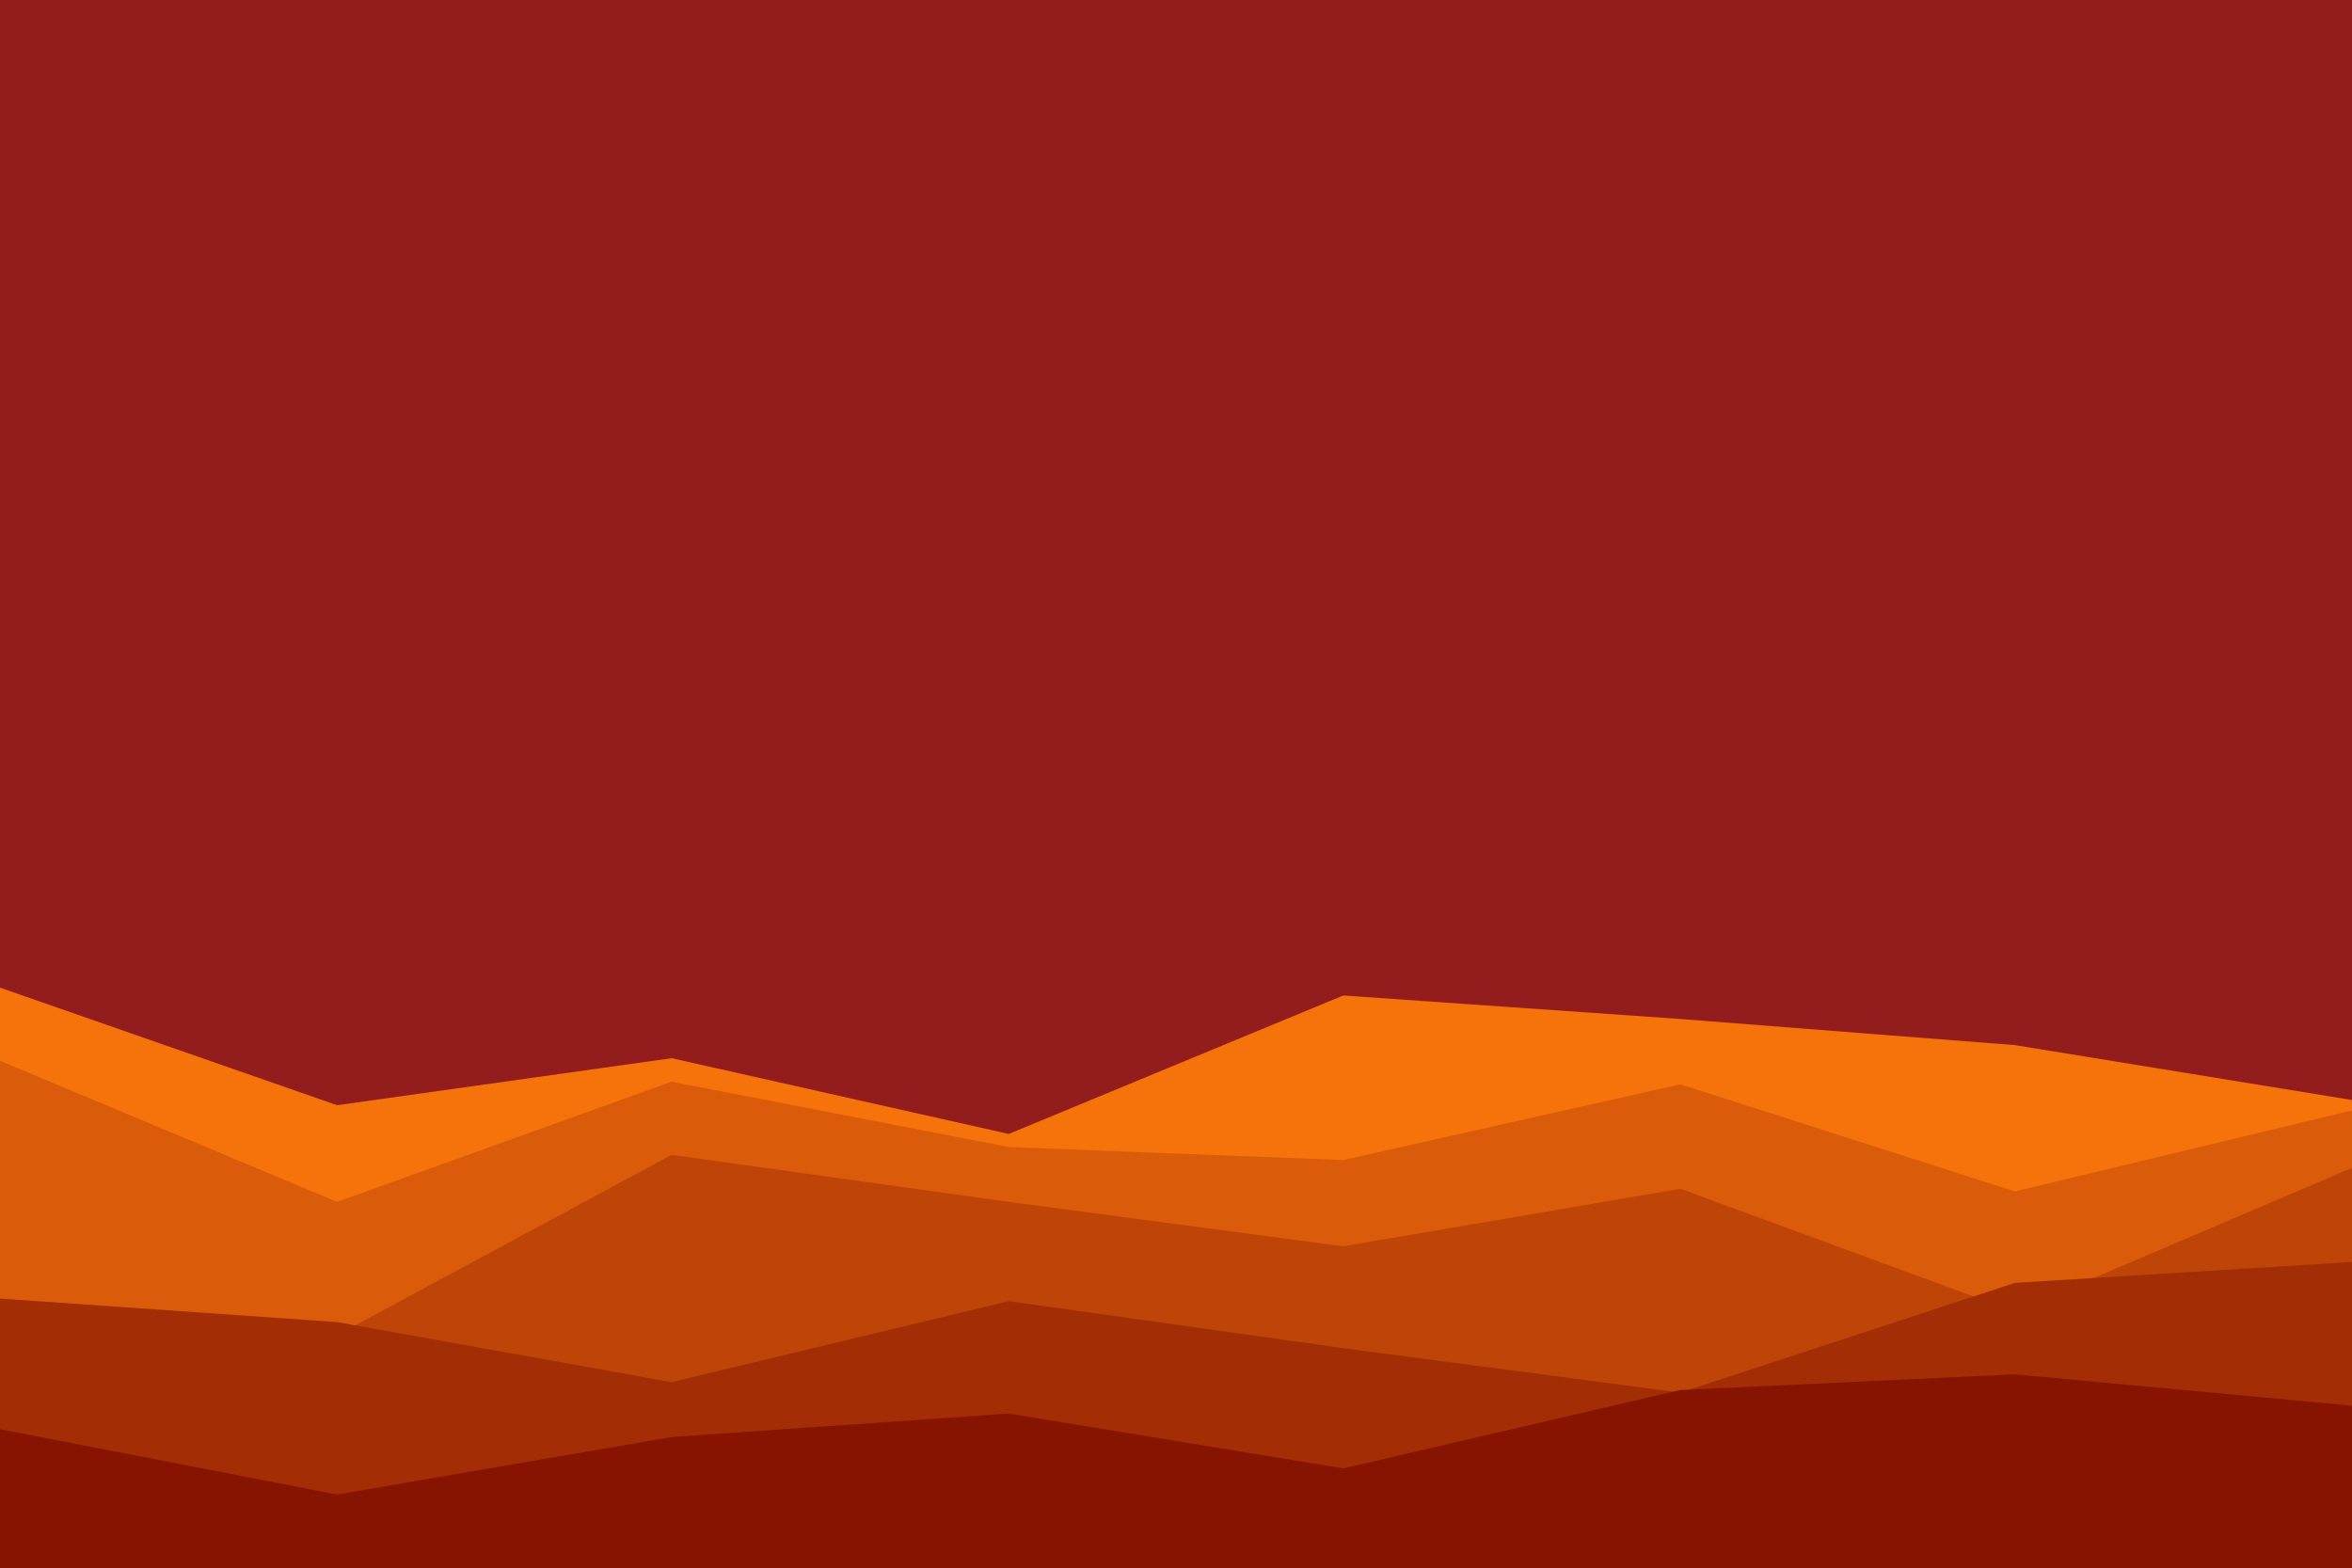
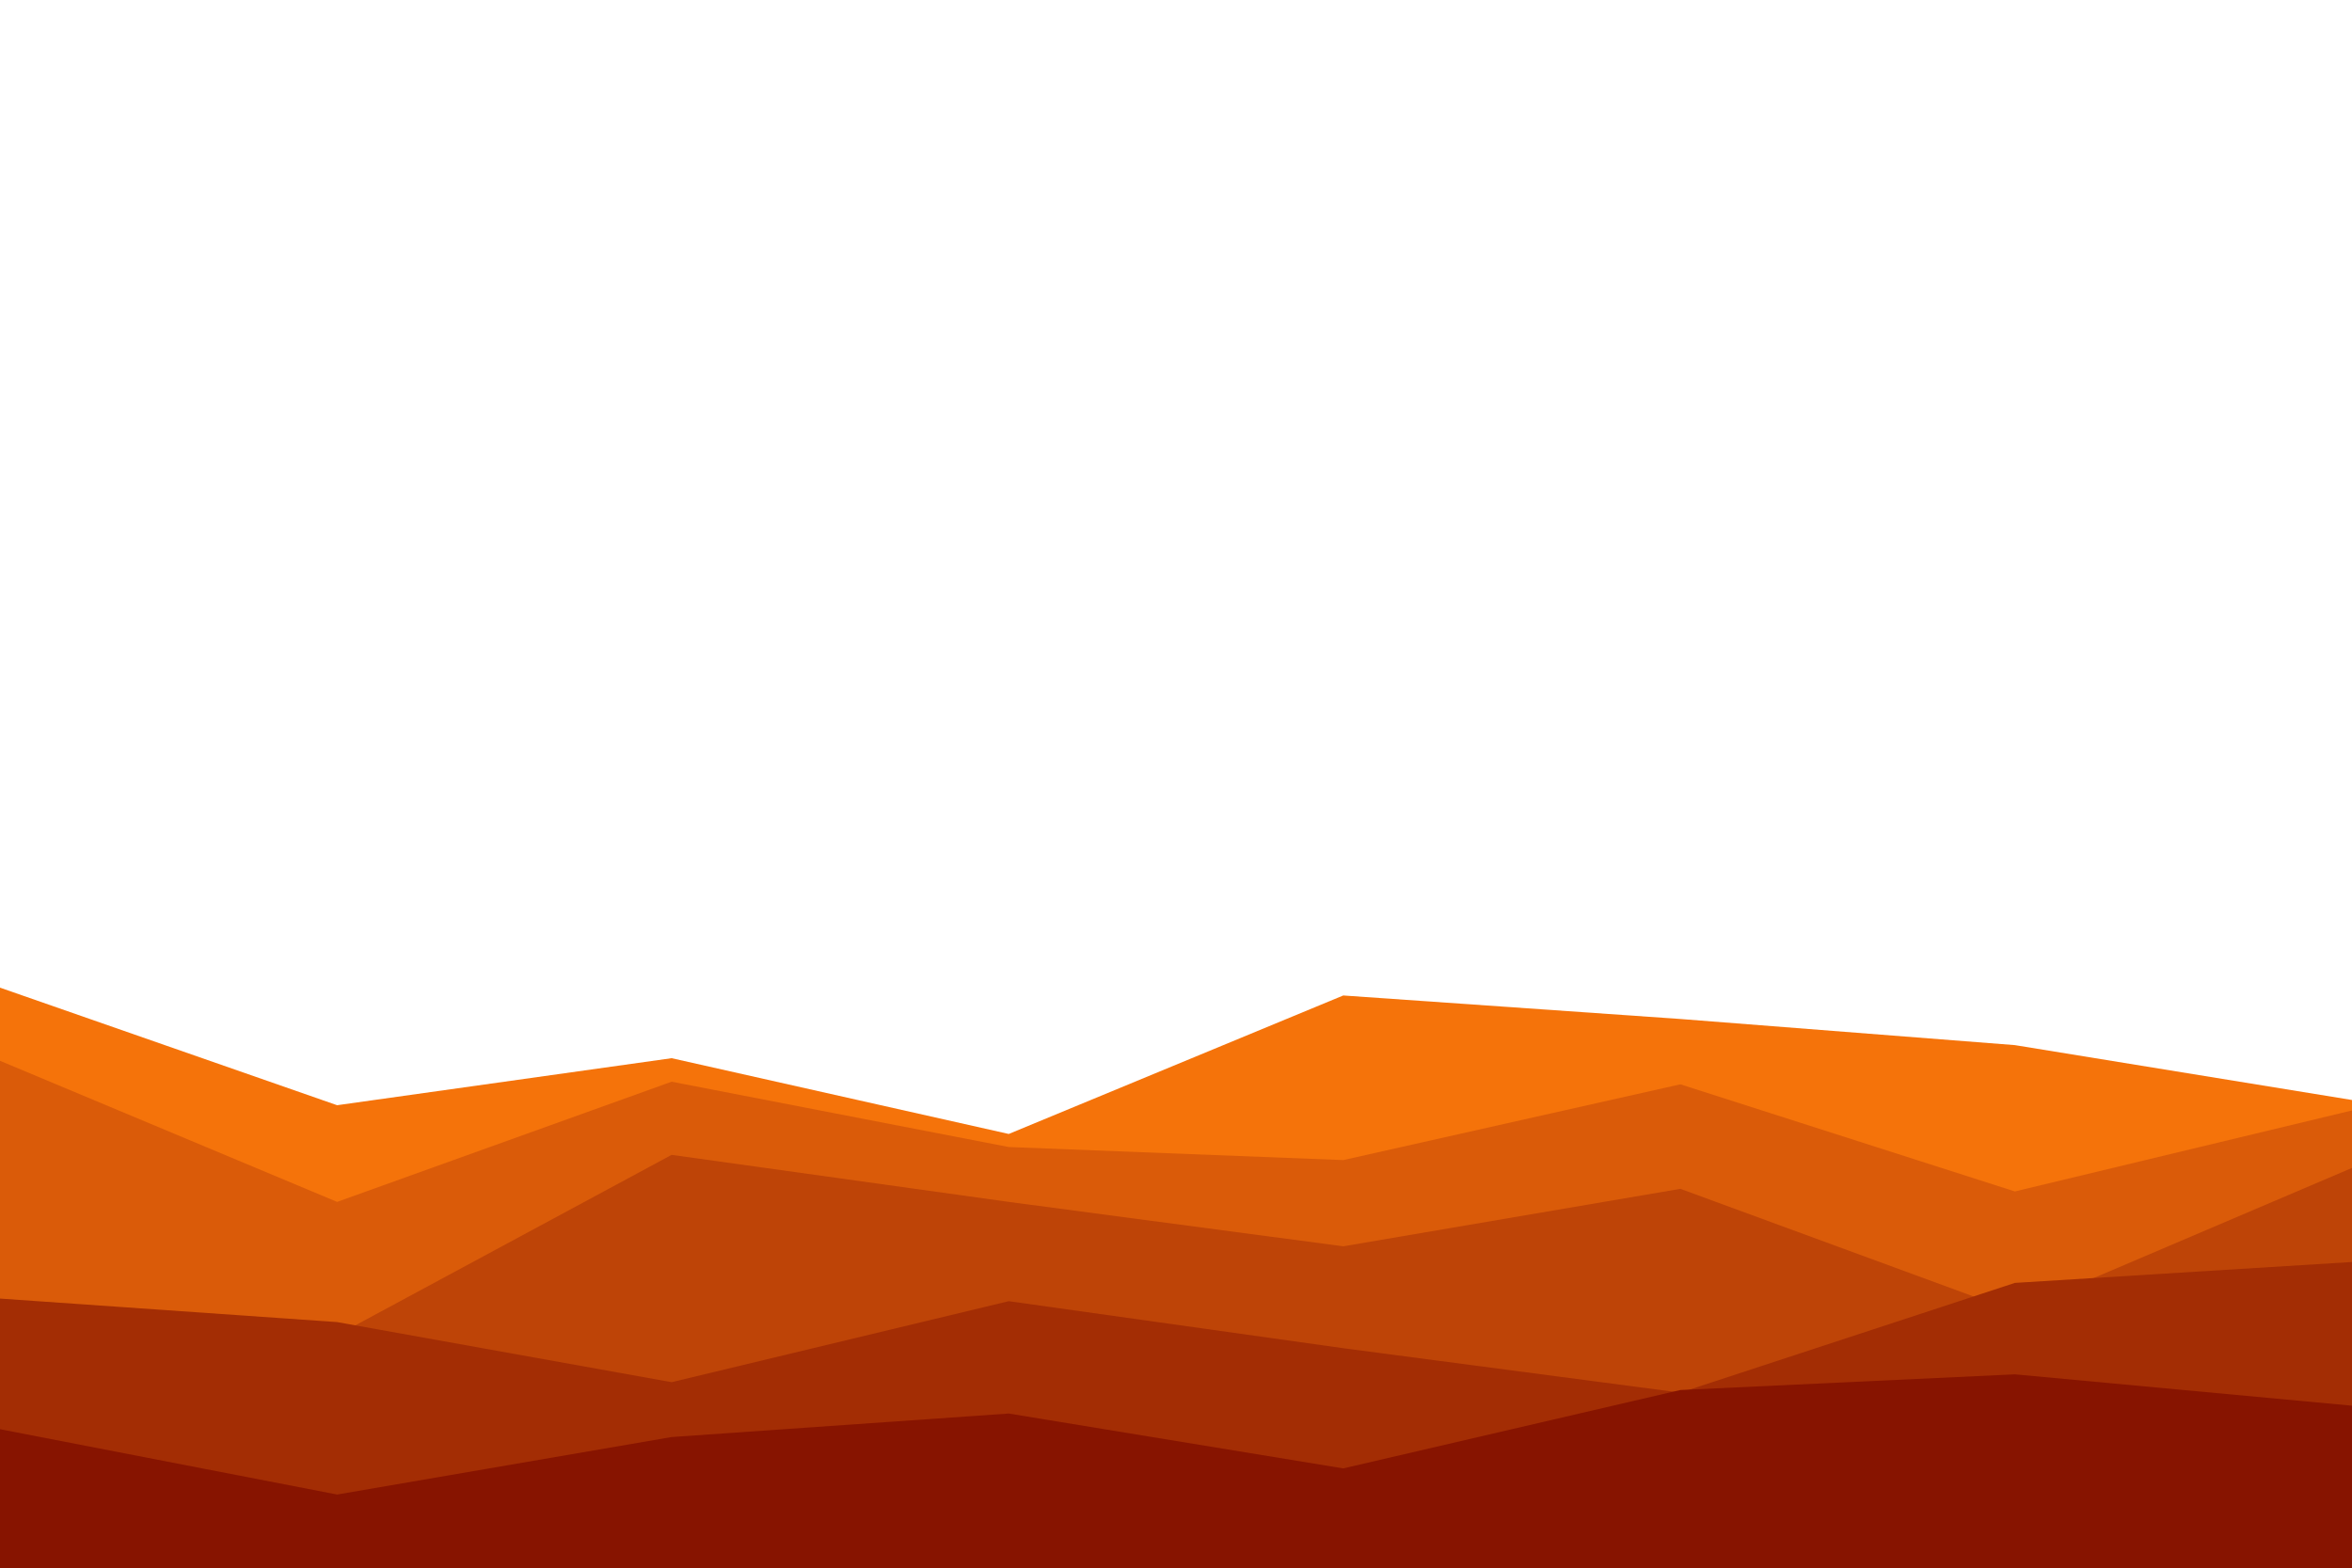
<svg xmlns="http://www.w3.org/2000/svg" id="visual" viewBox="0 0 900 600" width="900" height="600" version="1.1">
-   <rect x="0" y="0" width="900" height="600" fill="#931C1C" />
  <path d="M0 378L129 423L257 405L386 434L514 381L643 390L771 400L900 421L900 601L771 601L643 601L514 601L386 601L257 601L129 601L0 601Z" fill="#f5730a" />
  <path d="M0 406L129 460L257 414L386 439L514 444L643 415L771 456L900 425L900 601L771 601L643 601L514 601L386 601L257 601L129 601L0 601Z" fill="#da5b09" />
  <path d="M0 501L129 511L257 442L386 460L514 477L643 455L771 502L900 447L900 601L771 601L643 601L514 601L386 601L257 601L129 601L0 601Z" fill="#be4407" />
  <path d="M0 497L129 506L257 529L386 498L514 516L643 533L771 491L900 483L900 601L771 601L643 601L514 601L386 601L257 601L129 601L0 601Z" fill="#a32d04" />
  <path d="M0 547L129 572L257 550L386 541L514 562L643 532L771 526L900 538L900 601L771 601L643 601L514 601L386 601L257 601L129 601L0 601Z" fill="#871400" />
</svg>
